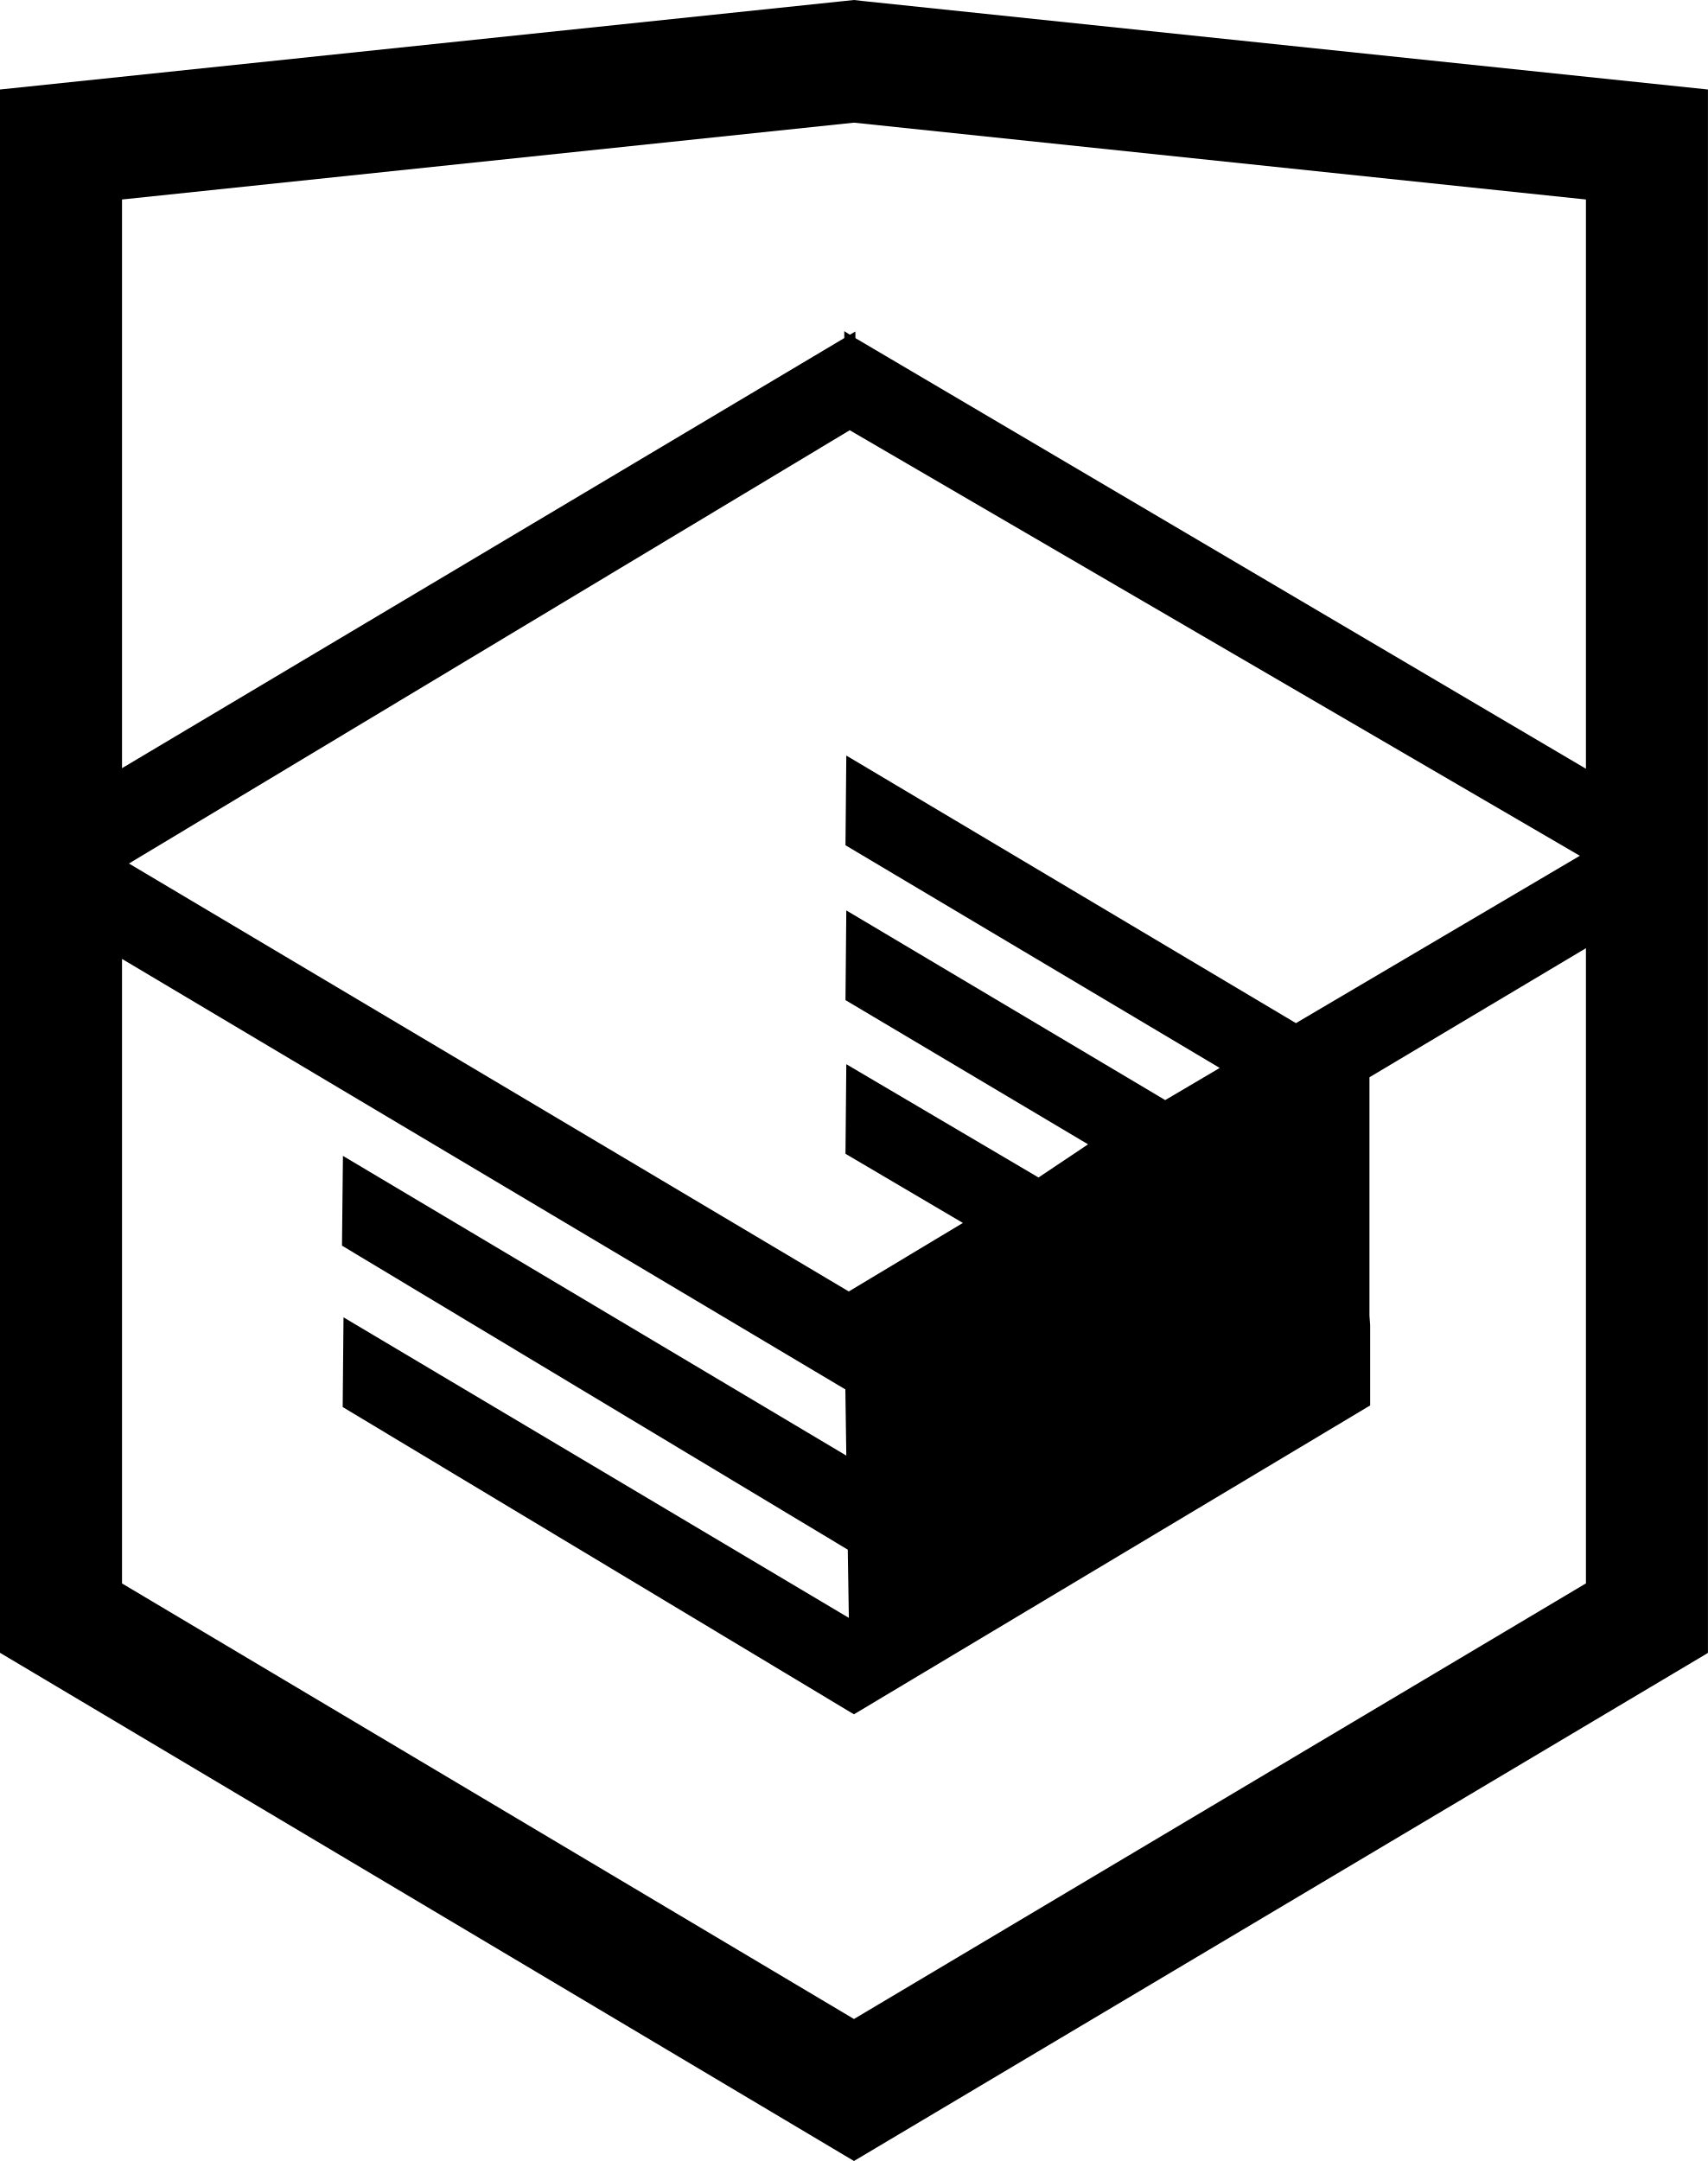
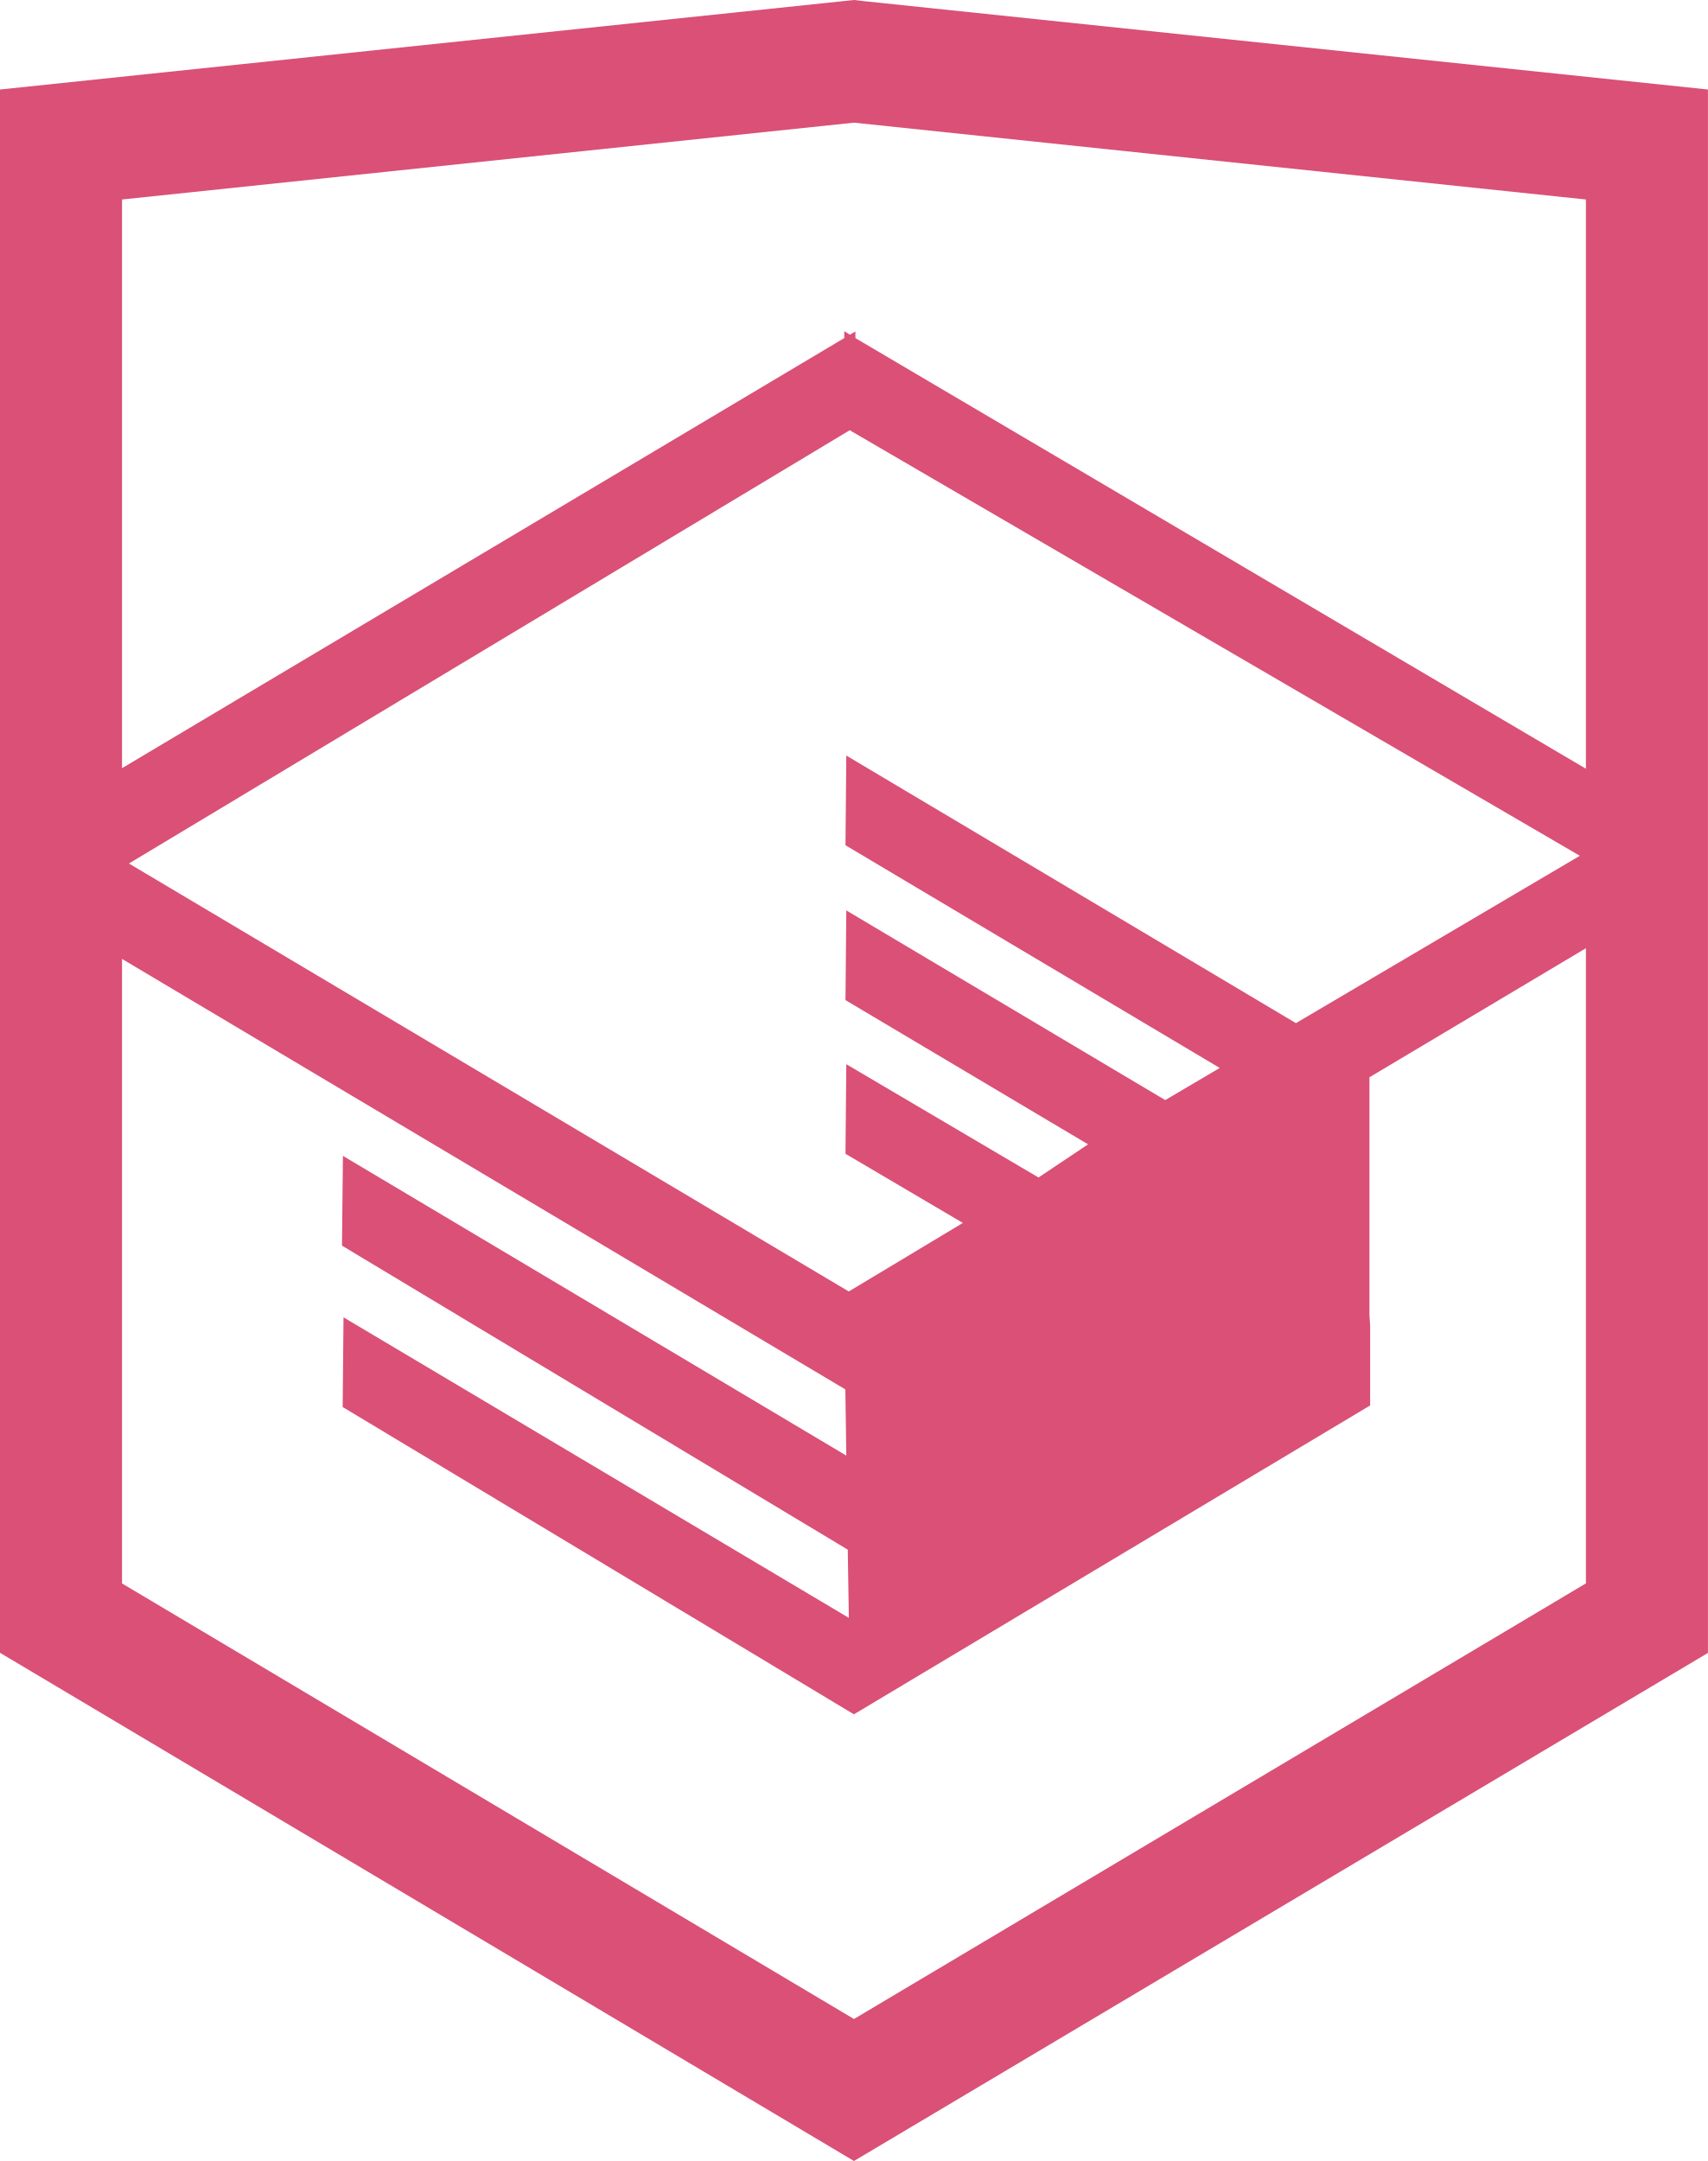
<svg xmlns="http://www.w3.org/2000/svg" version="1.0" id="Layer_1" x="0px" y="0px" width="26.943px" height="34.09px" viewBox="0 0 26.943 34.09" enable-background="new 0 0 26.943 34.09" xml:space="preserve">
-   <path d="M13.62,0.017L13.472,0L0,1.412v24.661l13.472,8.017l13.43-7.99l0.042-0.026V1.412L13.62,0.017z M25.019,12.127L13.495,5.334 l-0.001-0.104L13.407,5.28l-0.088-0.056v0.109L1.925,12.118V3.147l11.547-1.212l11.547,1.212V12.127z M13.405,6.787L24.923,13.5 l-4.479,2.64l-7.093-4.221l-0.013,1.415l5.904,3.513l-0.86,0.507l-5.031-2.992l-0.013,1.415l3.827,2.275l-0.782,0.523l-3.032-1.787 l-0.013,1.413l1.852,1.091l-1.8,1.081L2.034,13.622L13.405,6.787z M1.925,15.127l11.411,6.791l0.015,1.044l-7.941-4.728L5.395,19.65 l7.979,4.796l0.017,1.076l-7.972-4.741l-0.013,1.415l8.021,4.821l0.045,0.026l8.143-4.872v-1.268l-0.011-0.148v-3.761l3.415-2.036 v10.02L13.472,31.85L1.925,24.979V15.127z" />
+   <path fill="#da5076" d="M13.62,0.017L13.472,0L0,1.412v24.661l13.472,8.017l13.43-7.99l0.042-0.026V1.412L13.62,0.017z M25.019,12.127L13.495,5.334 l-0.001-0.104L13.407,5.28l-0.088-0.056v0.109L1.925,12.118V3.147l11.547-1.212l11.547,1.212V12.127z M13.405,6.787L24.923,13.5 l-4.479,2.64l-7.093-4.221l-0.013,1.415l5.904,3.513l-0.86,0.507l-5.031-2.992l-0.013,1.415l3.827,2.275l-0.782,0.523l-3.032-1.787 l-0.013,1.413l1.852,1.091l-1.8,1.081L2.034,13.622L13.405,6.787z M1.925,15.127l11.411,6.791l0.015,1.044l-7.941-4.728L5.395,19.65 l7.979,4.796l0.017,1.076l-7.972-4.741l-0.013,1.415l8.021,4.821l0.045,0.026l8.143-4.872v-1.268l-0.011-0.148v-3.761l3.415-2.036 v10.02L13.472,31.85L1.925,24.979V15.127z" />
</svg>
